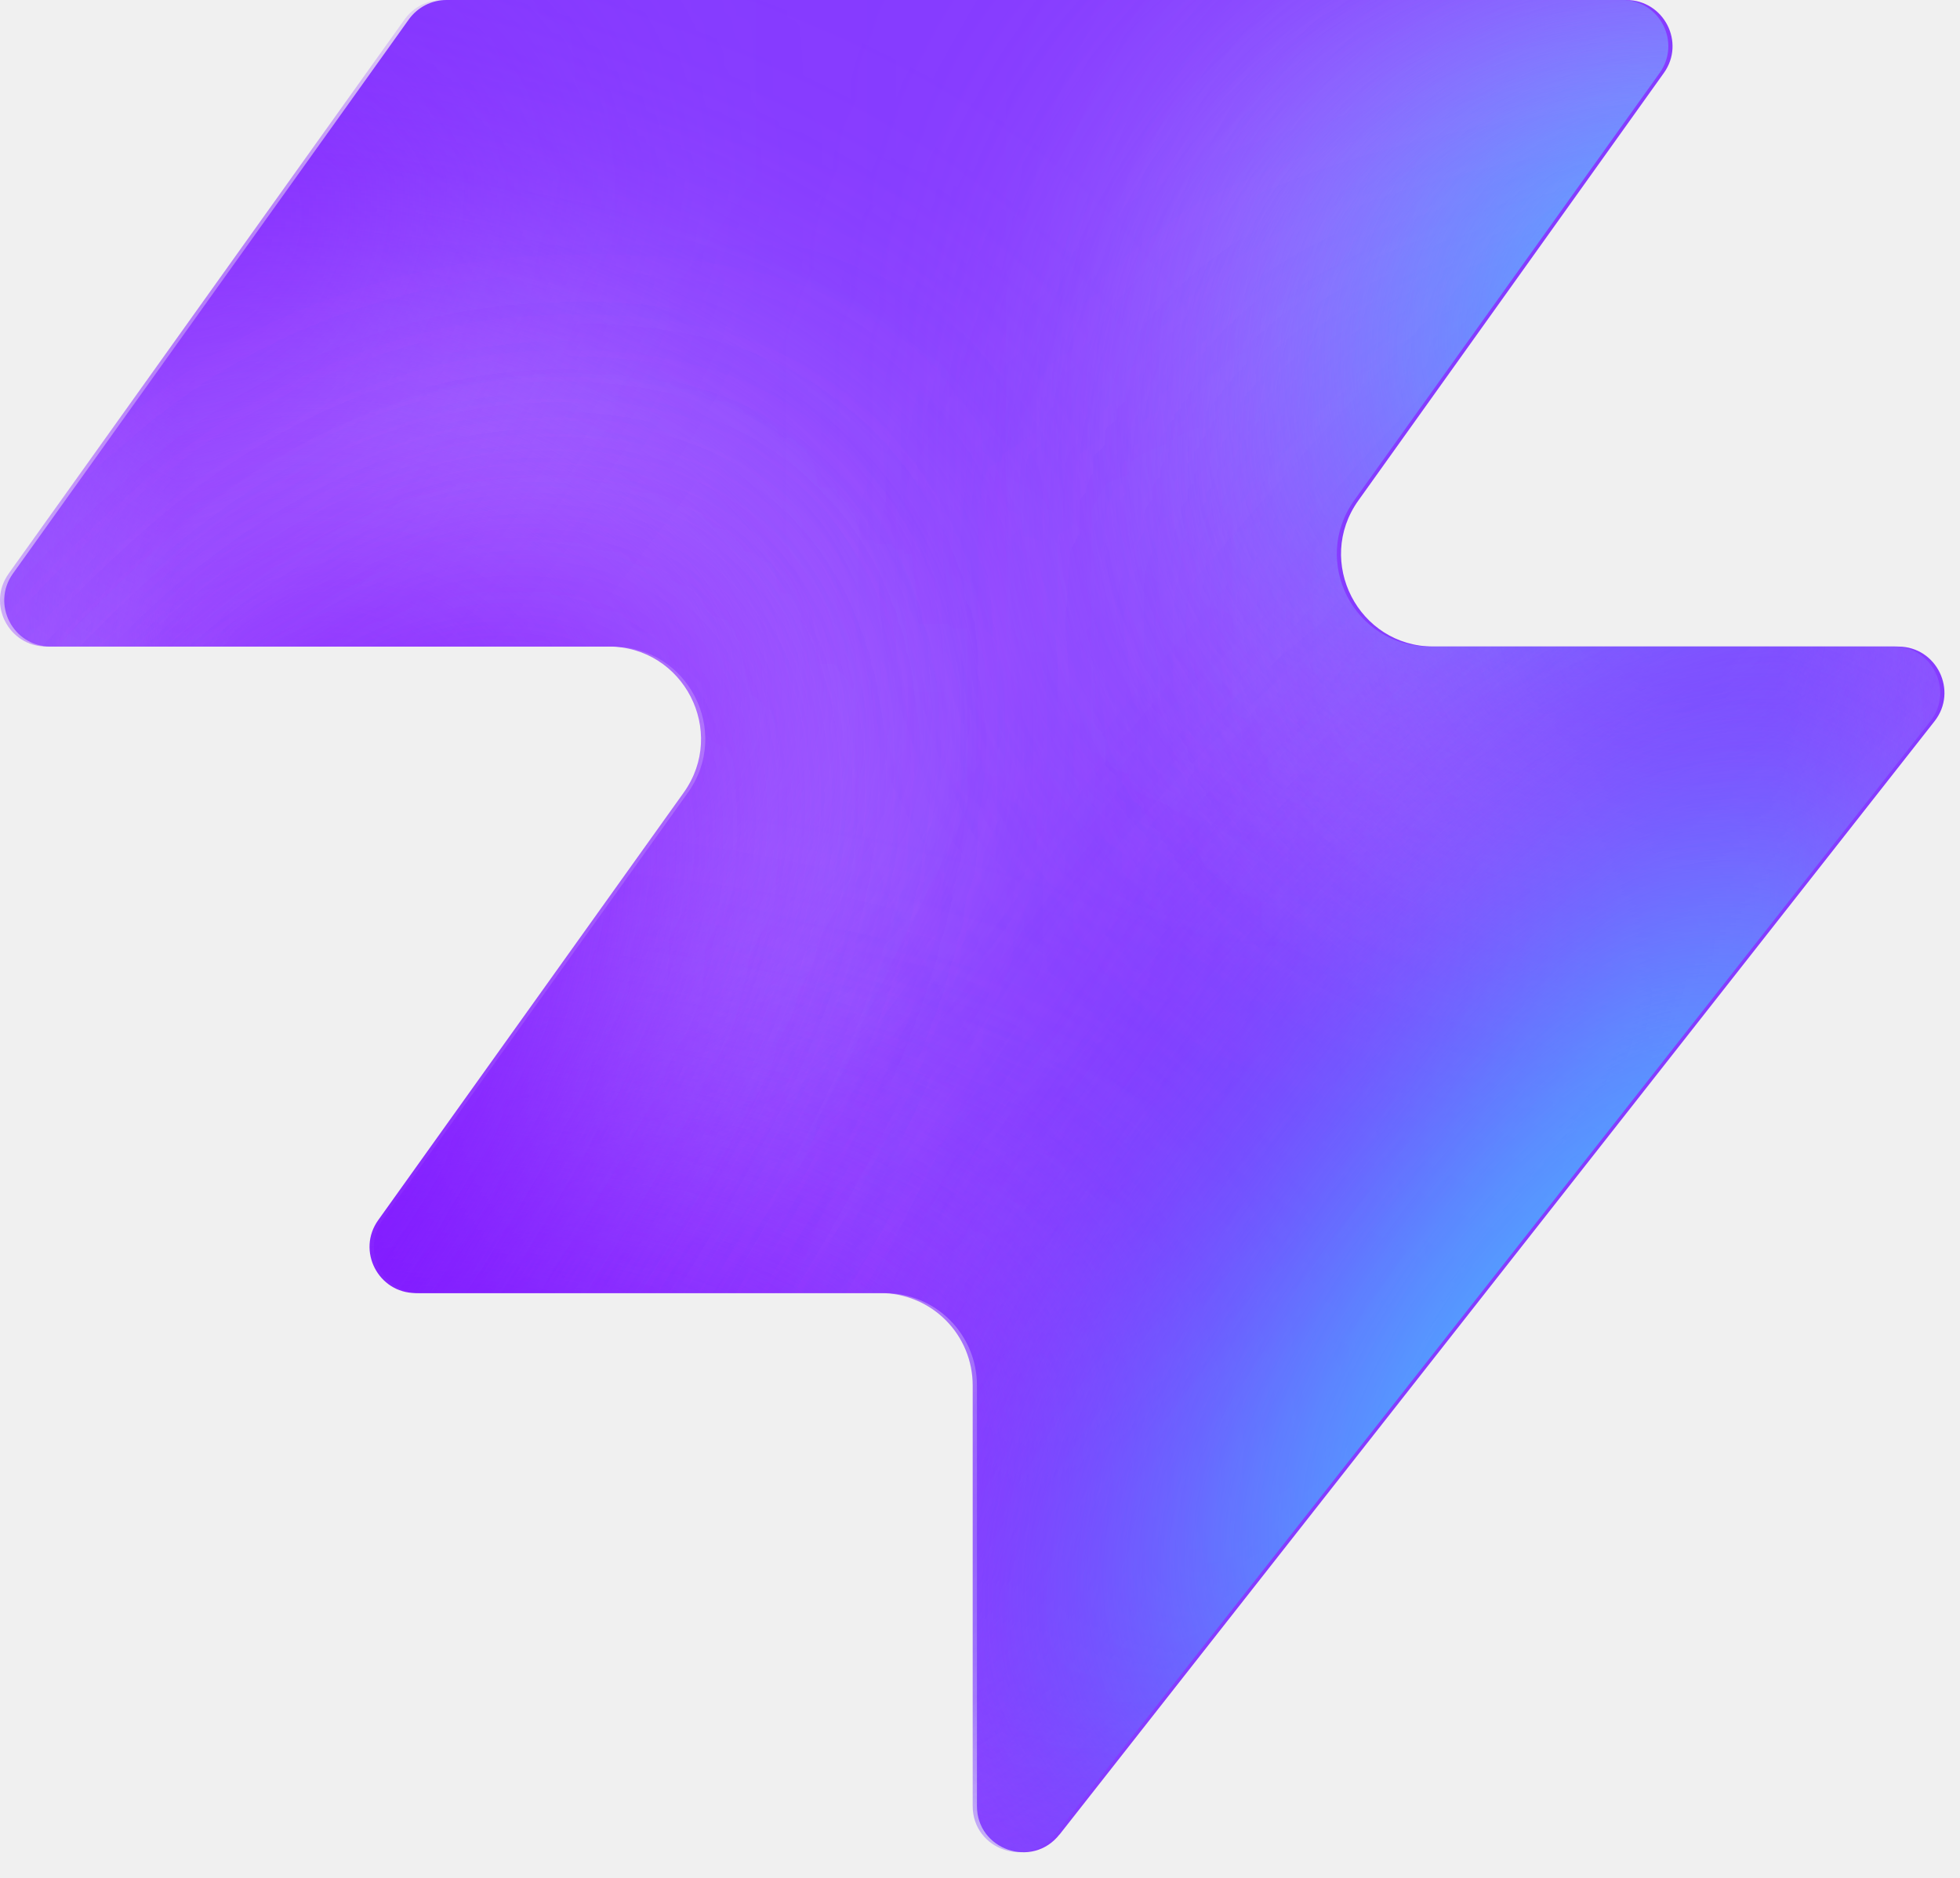
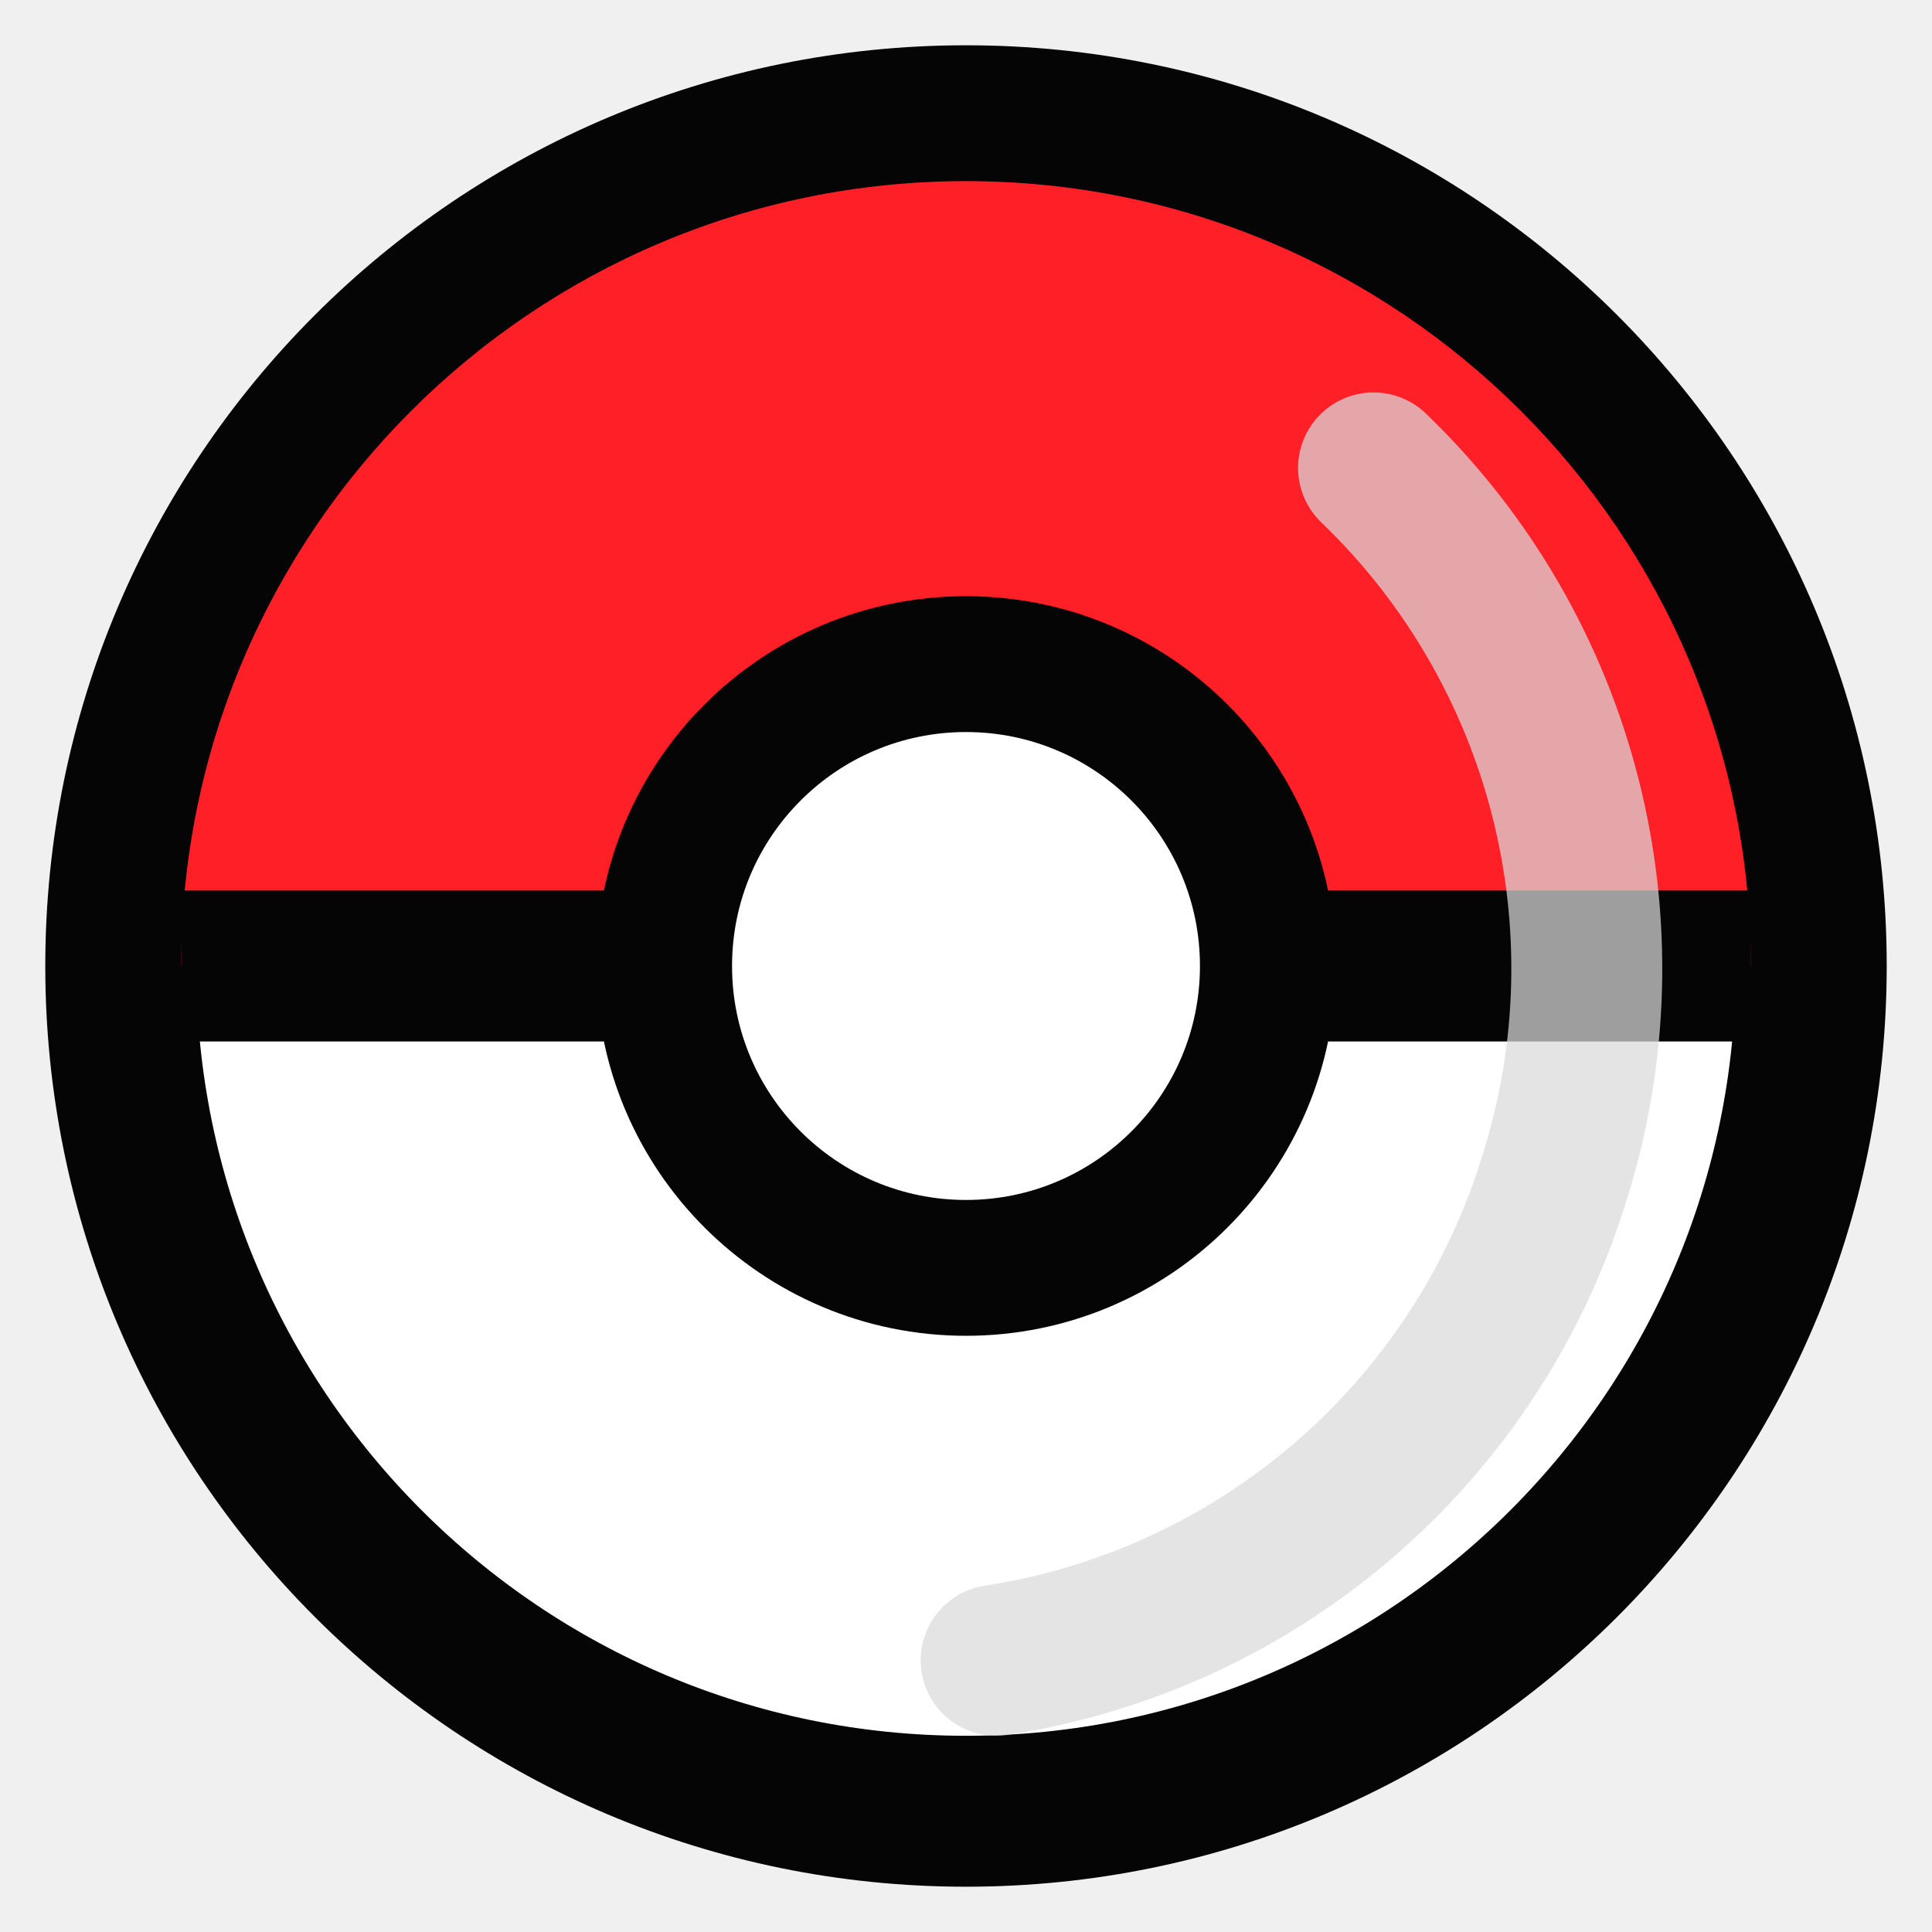
- <svg xmlns="http://www.w3.org/2000/svg" width="48" height="46" fill="none" viewBox="0 0 48 46">
-   <path fill="#863bff" d="M25.946 44.938c-.664.845-2.021.375-2.021-.698V33.937a2.26 2.26 0 0 0-2.262-2.262H10.287c-.92 0-1.456-1.04-.92-1.788l7.48-10.471c1.07-1.497 0-3.578-1.842-3.578H1.237c-.92 0-1.456-1.04-.92-1.788L10.013.474c.214-.297.556-.474.92-.474h28.894c.92 0 1.456 1.04.92 1.788l-7.48 10.471c-1.07 1.498 0 3.579 1.842 3.579h11.377c.943 0 1.473 1.088.89 1.83L25.947 44.94z" style="fill:#863bff;fill:color(display-p3 .525 .23 1);fill-opacity:1" />
-   <mask id="a" width="48" height="46" x="0" y="0" maskUnits="userSpaceOnUse" style="mask-type:alpha">
-     <path fill="#000" d="M25.842 44.938c-.664.844-2.021.375-2.021-.698V33.937a2.26 2.26 0 0 0-2.262-2.262H10.183c-.92 0-1.456-1.04-.92-1.788l7.48-10.471c1.07-1.498 0-3.579-1.842-3.579H1.133c-.92 0-1.456-1.04-.92-1.787L9.91.473c.214-.297.556-.474.92-.474h28.894c.92 0 1.456 1.04.92 1.788l-7.48 10.471c-1.07 1.498 0 3.578 1.842 3.578h11.377c.943 0 1.473 1.088.89 1.832L25.843 44.94z" style="fill:#000;fill-opacity:1" />
-   </mask>
-   <g mask="url(#a)">
-     <g filter="url(#b)">
-       <ellipse cx="5.508" cy="14.704" fill="#ede6ff" rx="5.508" ry="14.704" style="fill:#ede6ff;fill:color(display-p3 .927 .903 1);fill-opacity:1" transform="matrix(.00324 1 1 -.00324 -4.47 31.516)" />
-     </g>
-     <g filter="url(#c)">
-       <ellipse cx="10.399" cy="29.851" fill="#ede6ff" rx="10.399" ry="29.851" style="fill:#ede6ff;fill:color(display-p3 .927 .903 1);fill-opacity:1" transform="matrix(.00324 1 1 -.00324 -39.328 7.883)" />
-     </g>
-     <g filter="url(#d)">
-       <ellipse cx="5.508" cy="30.487" fill="#7e14ff" rx="5.508" ry="30.487" style="fill:#7e14ff;fill:color(display-p3 .492 .077 1);fill-opacity:1" transform="rotate(89.814 -25.913 -14.639)scale(1 -1)" />
-     </g>
-     <g filter="url(#e)">
-       <ellipse cx="5.508" cy="30.599" fill="#7e14ff" rx="5.508" ry="30.599" style="fill:#7e14ff;fill:color(display-p3 .492 .077 1);fill-opacity:1" transform="rotate(89.814 -32.644 -3.334)scale(1 -1)" />
-     </g>
-     <g filter="url(#f)">
-       <ellipse cx="5.508" cy="30.599" fill="#7e14ff" rx="5.508" ry="30.599" style="fill:#7e14ff;fill:color(display-p3 .492 .077 1);fill-opacity:1" transform="matrix(.00324 1 1 -.00324 -34.34 30.47)" />
-     </g>
-     <g filter="url(#g)">
-       <ellipse cx="14.072" cy="22.078" fill="#ede6ff" rx="14.072" ry="22.078" style="fill:#ede6ff;fill:color(display-p3 .927 .903 1);fill-opacity:1" transform="rotate(93.35 24.506 48.493)scale(-1 1)" />
-     </g>
-     <g filter="url(#h)">
-       <ellipse cx="3.47" cy="21.501" fill="#7e14ff" rx="3.47" ry="21.501" style="fill:#7e14ff;fill:color(display-p3 .492 .077 1);fill-opacity:1" transform="rotate(89.009 28.708 47.59)scale(-1 1)" />
-     </g>
-     <g filter="url(#i)">
-       <ellipse cx="3.47" cy="21.501" fill="#7e14ff" rx="3.47" ry="21.501" style="fill:#7e14ff;fill:color(display-p3 .492 .077 1);fill-opacity:1" transform="rotate(89.009 28.708 47.59)scale(-1 1)" />
-     </g>
-     <g filter="url(#j)">
-       <ellipse cx=".387" cy="8.972" fill="#7e14ff" rx="4.407" ry="29.108" style="fill:#7e14ff;fill:color(display-p3 .492 .077 1);fill-opacity:1" transform="rotate(39.51 .387 8.972)" />
-     </g>
-     <g filter="url(#k)">
-       <ellipse cx="47.523" cy="-6.092" fill="#7e14ff" rx="4.407" ry="29.108" style="fill:#7e14ff;fill:color(display-p3 .492 .077 1);fill-opacity:1" transform="rotate(37.892 47.523 -6.092)" />
-     </g>
-     <g filter="url(#l)">
-       <ellipse cx="41.412" cy="6.333" fill="#47bfff" rx="5.971" ry="9.665" style="fill:#47bfff;fill:color(display-p3 .28 .748 1);fill-opacity:1" transform="rotate(37.892 41.412 6.333)" />
-     </g>
-     <g filter="url(#m)">
-       <ellipse cx="-1.879" cy="38.332" fill="#7e14ff" rx="4.407" ry="29.108" style="fill:#7e14ff;fill:color(display-p3 .492 .077 1);fill-opacity:1" transform="rotate(37.892 -1.88 38.332)" />
-     </g>
-     <g filter="url(#n)">
-       <ellipse cx="-1.879" cy="38.332" fill="#7e14ff" rx="4.407" ry="29.108" style="fill:#7e14ff;fill:color(display-p3 .492 .077 1);fill-opacity:1" transform="rotate(37.892 -1.88 38.332)" />
-     </g>
-     <g filter="url(#o)">
-       <ellipse cx="35.651" cy="29.907" fill="#7e14ff" rx="4.407" ry="29.108" style="fill:#7e14ff;fill:color(display-p3 .492 .077 1);fill-opacity:1" transform="rotate(37.892 35.651 29.907)" />
-     </g>
-     <g filter="url(#p)">
-       <ellipse cx="38.418" cy="32.4" fill="#47bfff" rx="5.971" ry="15.297" style="fill:#47bfff;fill:color(display-p3 .28 .748 1);fill-opacity:1" transform="rotate(37.892 38.418 32.4)" />
-     </g>
-   </g>
-   <defs>
-     <filter id="b" width="60.045" height="41.654" x="-19.77" y="16.149" color-interpolation-filters="sRGB" filterUnits="userSpaceOnUse">
-       <feFlood flood-opacity="0" result="BackgroundImageFix" />
-       <feBlend in="SourceGraphic" in2="BackgroundImageFix" result="shape" />
-       <feGaussianBlur result="effect1_foregroundBlur_2002_17158" stdDeviation="7.659" />
-     </filter>
-     <filter id="c" width="90.34" height="51.437" x="-54.613" y="-7.533" color-interpolation-filters="sRGB" filterUnits="userSpaceOnUse">
-       <feFlood flood-opacity="0" result="BackgroundImageFix" />
-       <feBlend in="SourceGraphic" in2="BackgroundImageFix" result="shape" />
-       <feGaussianBlur result="effect1_foregroundBlur_2002_17158" stdDeviation="7.659" />
-     </filter>
-     <filter id="d" width="79.355" height="29.4" x="-49.64" y="2.03" color-interpolation-filters="sRGB" filterUnits="userSpaceOnUse">
-       <feFlood flood-opacity="0" result="BackgroundImageFix" />
-       <feBlend in="SourceGraphic" in2="BackgroundImageFix" result="shape" />
-       <feGaussianBlur result="effect1_foregroundBlur_2002_17158" stdDeviation="4.596" />
-     </filter>
-     <filter id="e" width="79.579" height="29.4" x="-45.045" y="20.029" color-interpolation-filters="sRGB" filterUnits="userSpaceOnUse">
-       <feFlood flood-opacity="0" result="BackgroundImageFix" />
-       <feBlend in="SourceGraphic" in2="BackgroundImageFix" result="shape" />
-       <feGaussianBlur result="effect1_foregroundBlur_2002_17158" stdDeviation="4.596" />
-     </filter>
-     <filter id="f" width="79.579" height="29.4" x="-43.513" y="21.178" color-interpolation-filters="sRGB" filterUnits="userSpaceOnUse">
-       <feFlood flood-opacity="0" result="BackgroundImageFix" />
-       <feBlend in="SourceGraphic" in2="BackgroundImageFix" result="shape" />
-       <feGaussianBlur result="effect1_foregroundBlur_2002_17158" stdDeviation="4.596" />
-     </filter>
-     <filter id="g" width="74.749" height="58.852" x="15.756" y="-17.901" color-interpolation-filters="sRGB" filterUnits="userSpaceOnUse">
-       <feFlood flood-opacity="0" result="BackgroundImageFix" />
-       <feBlend in="SourceGraphic" in2="BackgroundImageFix" result="shape" />
-       <feGaussianBlur result="effect1_foregroundBlur_2002_17158" stdDeviation="7.659" />
-     </filter>
-     <filter id="h" width="61.377" height="25.362" x="23.548" y="2.284" color-interpolation-filters="sRGB" filterUnits="userSpaceOnUse">
-       <feFlood flood-opacity="0" result="BackgroundImageFix" />
-       <feBlend in="SourceGraphic" in2="BackgroundImageFix" result="shape" />
-       <feGaussianBlur result="effect1_foregroundBlur_2002_17158" stdDeviation="4.596" />
-     </filter>
-     <filter id="i" width="61.377" height="25.362" x="23.548" y="2.284" color-interpolation-filters="sRGB" filterUnits="userSpaceOnUse">
-       <feFlood flood-opacity="0" result="BackgroundImageFix" />
-       <feBlend in="SourceGraphic" in2="BackgroundImageFix" result="shape" />
-       <feGaussianBlur result="effect1_foregroundBlur_2002_17158" stdDeviation="4.596" />
-     </filter>
-     <filter id="j" width="56.045" height="63.649" x="-27.636" y="-22.853" color-interpolation-filters="sRGB" filterUnits="userSpaceOnUse">
-       <feFlood flood-opacity="0" result="BackgroundImageFix" />
-       <feBlend in="SourceGraphic" in2="BackgroundImageFix" result="shape" />
-       <feGaussianBlur result="effect1_foregroundBlur_2002_17158" stdDeviation="4.596" />
-     </filter>
-     <filter id="k" width="54.814" height="64.646" x="20.116" y="-38.415" color-interpolation-filters="sRGB" filterUnits="userSpaceOnUse">
-       <feFlood flood-opacity="0" result="BackgroundImageFix" />
-       <feBlend in="SourceGraphic" in2="BackgroundImageFix" result="shape" />
-       <feGaussianBlur result="effect1_foregroundBlur_2002_17158" stdDeviation="4.596" />
-     </filter>
-     <filter id="l" width="33.541" height="35.313" x="24.641" y="-11.323" color-interpolation-filters="sRGB" filterUnits="userSpaceOnUse">
-       <feFlood flood-opacity="0" result="BackgroundImageFix" />
-       <feBlend in="SourceGraphic" in2="BackgroundImageFix" result="shape" />
-       <feGaussianBlur result="effect1_foregroundBlur_2002_17158" stdDeviation="4.596" />
-     </filter>
-     <filter id="m" width="54.814" height="64.646" x="-29.286" y="6.009" color-interpolation-filters="sRGB" filterUnits="userSpaceOnUse">
-       <feFlood flood-opacity="0" result="BackgroundImageFix" />
-       <feBlend in="SourceGraphic" in2="BackgroundImageFix" result="shape" />
-       <feGaussianBlur result="effect1_foregroundBlur_2002_17158" stdDeviation="4.596" />
-     </filter>
-     <filter id="n" width="54.814" height="64.646" x="-29.286" y="6.009" color-interpolation-filters="sRGB" filterUnits="userSpaceOnUse">
-       <feFlood flood-opacity="0" result="BackgroundImageFix" />
-       <feBlend in="SourceGraphic" in2="BackgroundImageFix" result="shape" />
-       <feGaussianBlur result="effect1_foregroundBlur_2002_17158" stdDeviation="4.596" />
-     </filter>
-     <filter id="o" width="54.814" height="64.646" x="8.244" y="-2.416" color-interpolation-filters="sRGB" filterUnits="userSpaceOnUse">
-       <feFlood flood-opacity="0" result="BackgroundImageFix" />
-       <feBlend in="SourceGraphic" in2="BackgroundImageFix" result="shape" />
-       <feGaussianBlur result="effect1_foregroundBlur_2002_17158" stdDeviation="4.596" />
-     </filter>
-     <filter id="p" width="39.409" height="43.623" x="18.713" y="10.588" color-interpolation-filters="sRGB" filterUnits="userSpaceOnUse">
-       <feFlood flood-opacity="0" result="BackgroundImageFix" />
-       <feBlend in="SourceGraphic" in2="BackgroundImageFix" result="shape" />
-       <feGaussianBlur result="effect1_foregroundBlur_2002_17158" stdDeviation="4.596" />
-     </filter>
-   </defs>
+ <svg xmlns="http://www.w3.org/2000/svg" viewBox="0 0 128 128">
+   <circle cx="64" cy="64" r="56" fill="#ffffff" stroke="#050505" stroke-width="10" />
+   <path d="M12 64a52 52 0 0 1 104 0H12Z" fill="#ff1f26" />
+   <path d="M12 64h104" stroke="#050505" stroke-width="10" />
+   <circle cx="64" cy="64" r="20" fill="#ffffff" stroke="#050505" stroke-width="9" />
+   <path d="M91 31a46 46 0 0 1 12 47 46 46 0 0 1-37 32" fill="none" stroke="#d9d9d9" stroke-width="10" stroke-linecap="round" opacity="0.72" />
</svg>
